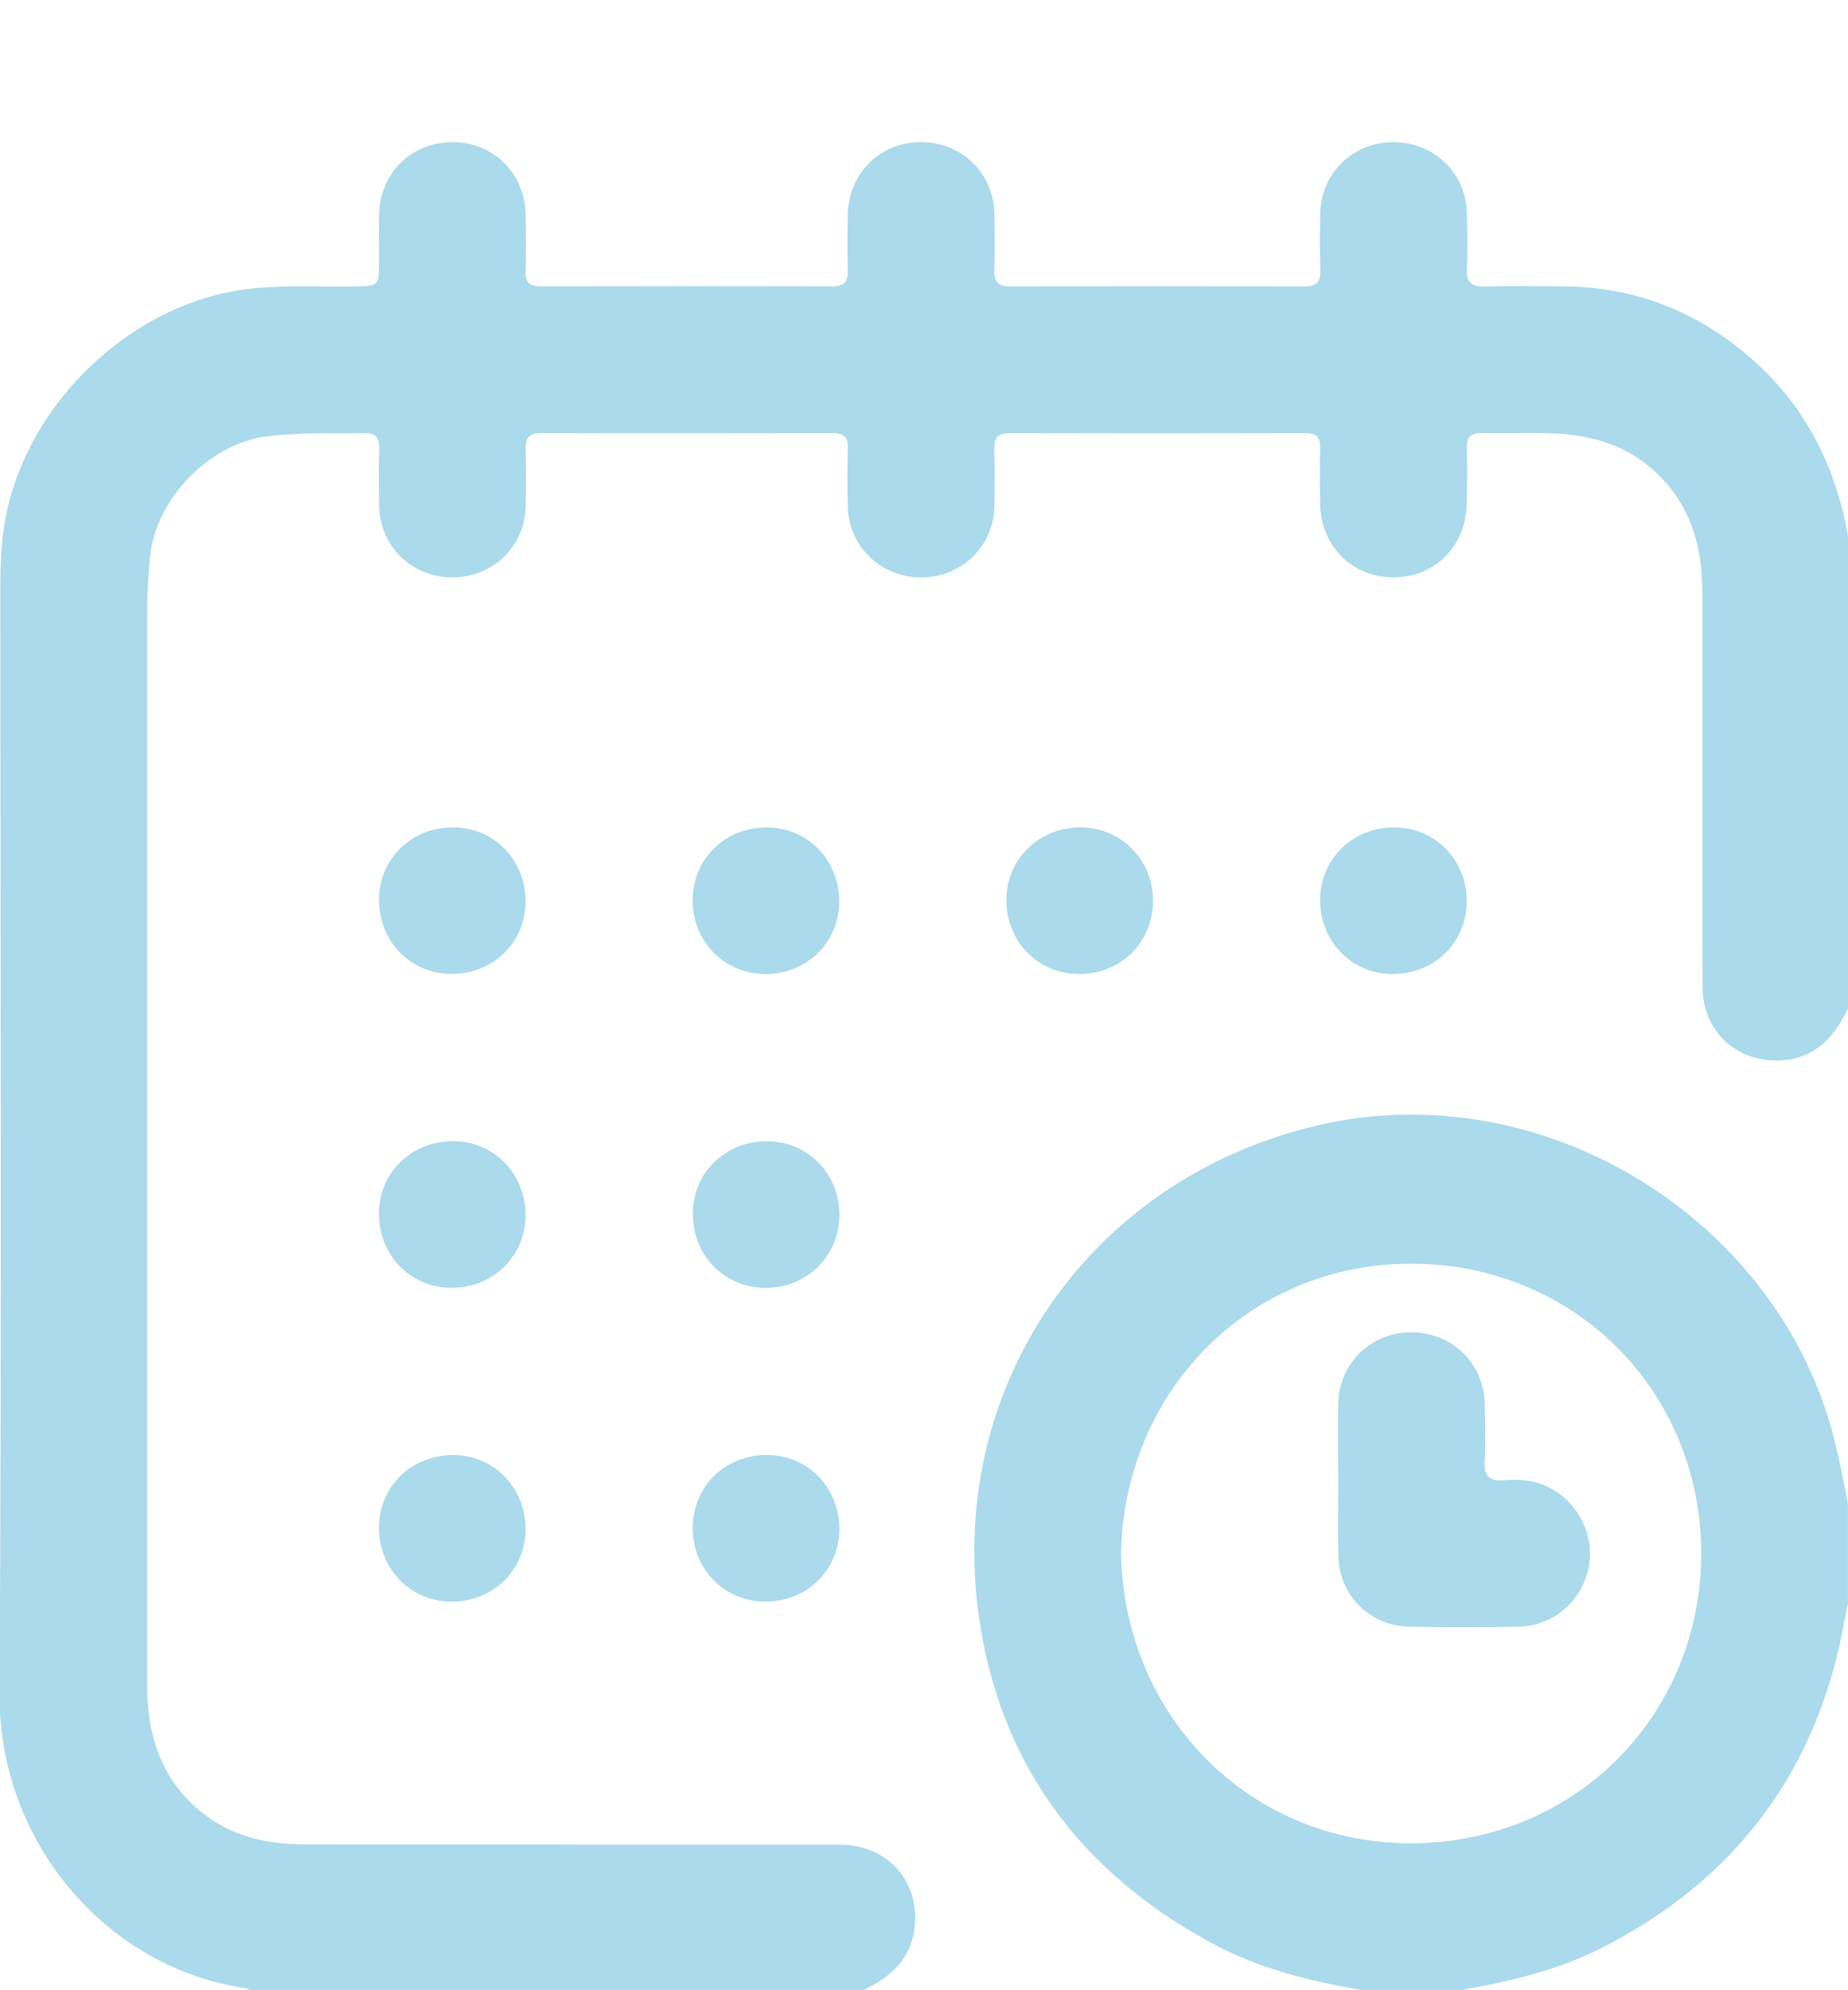
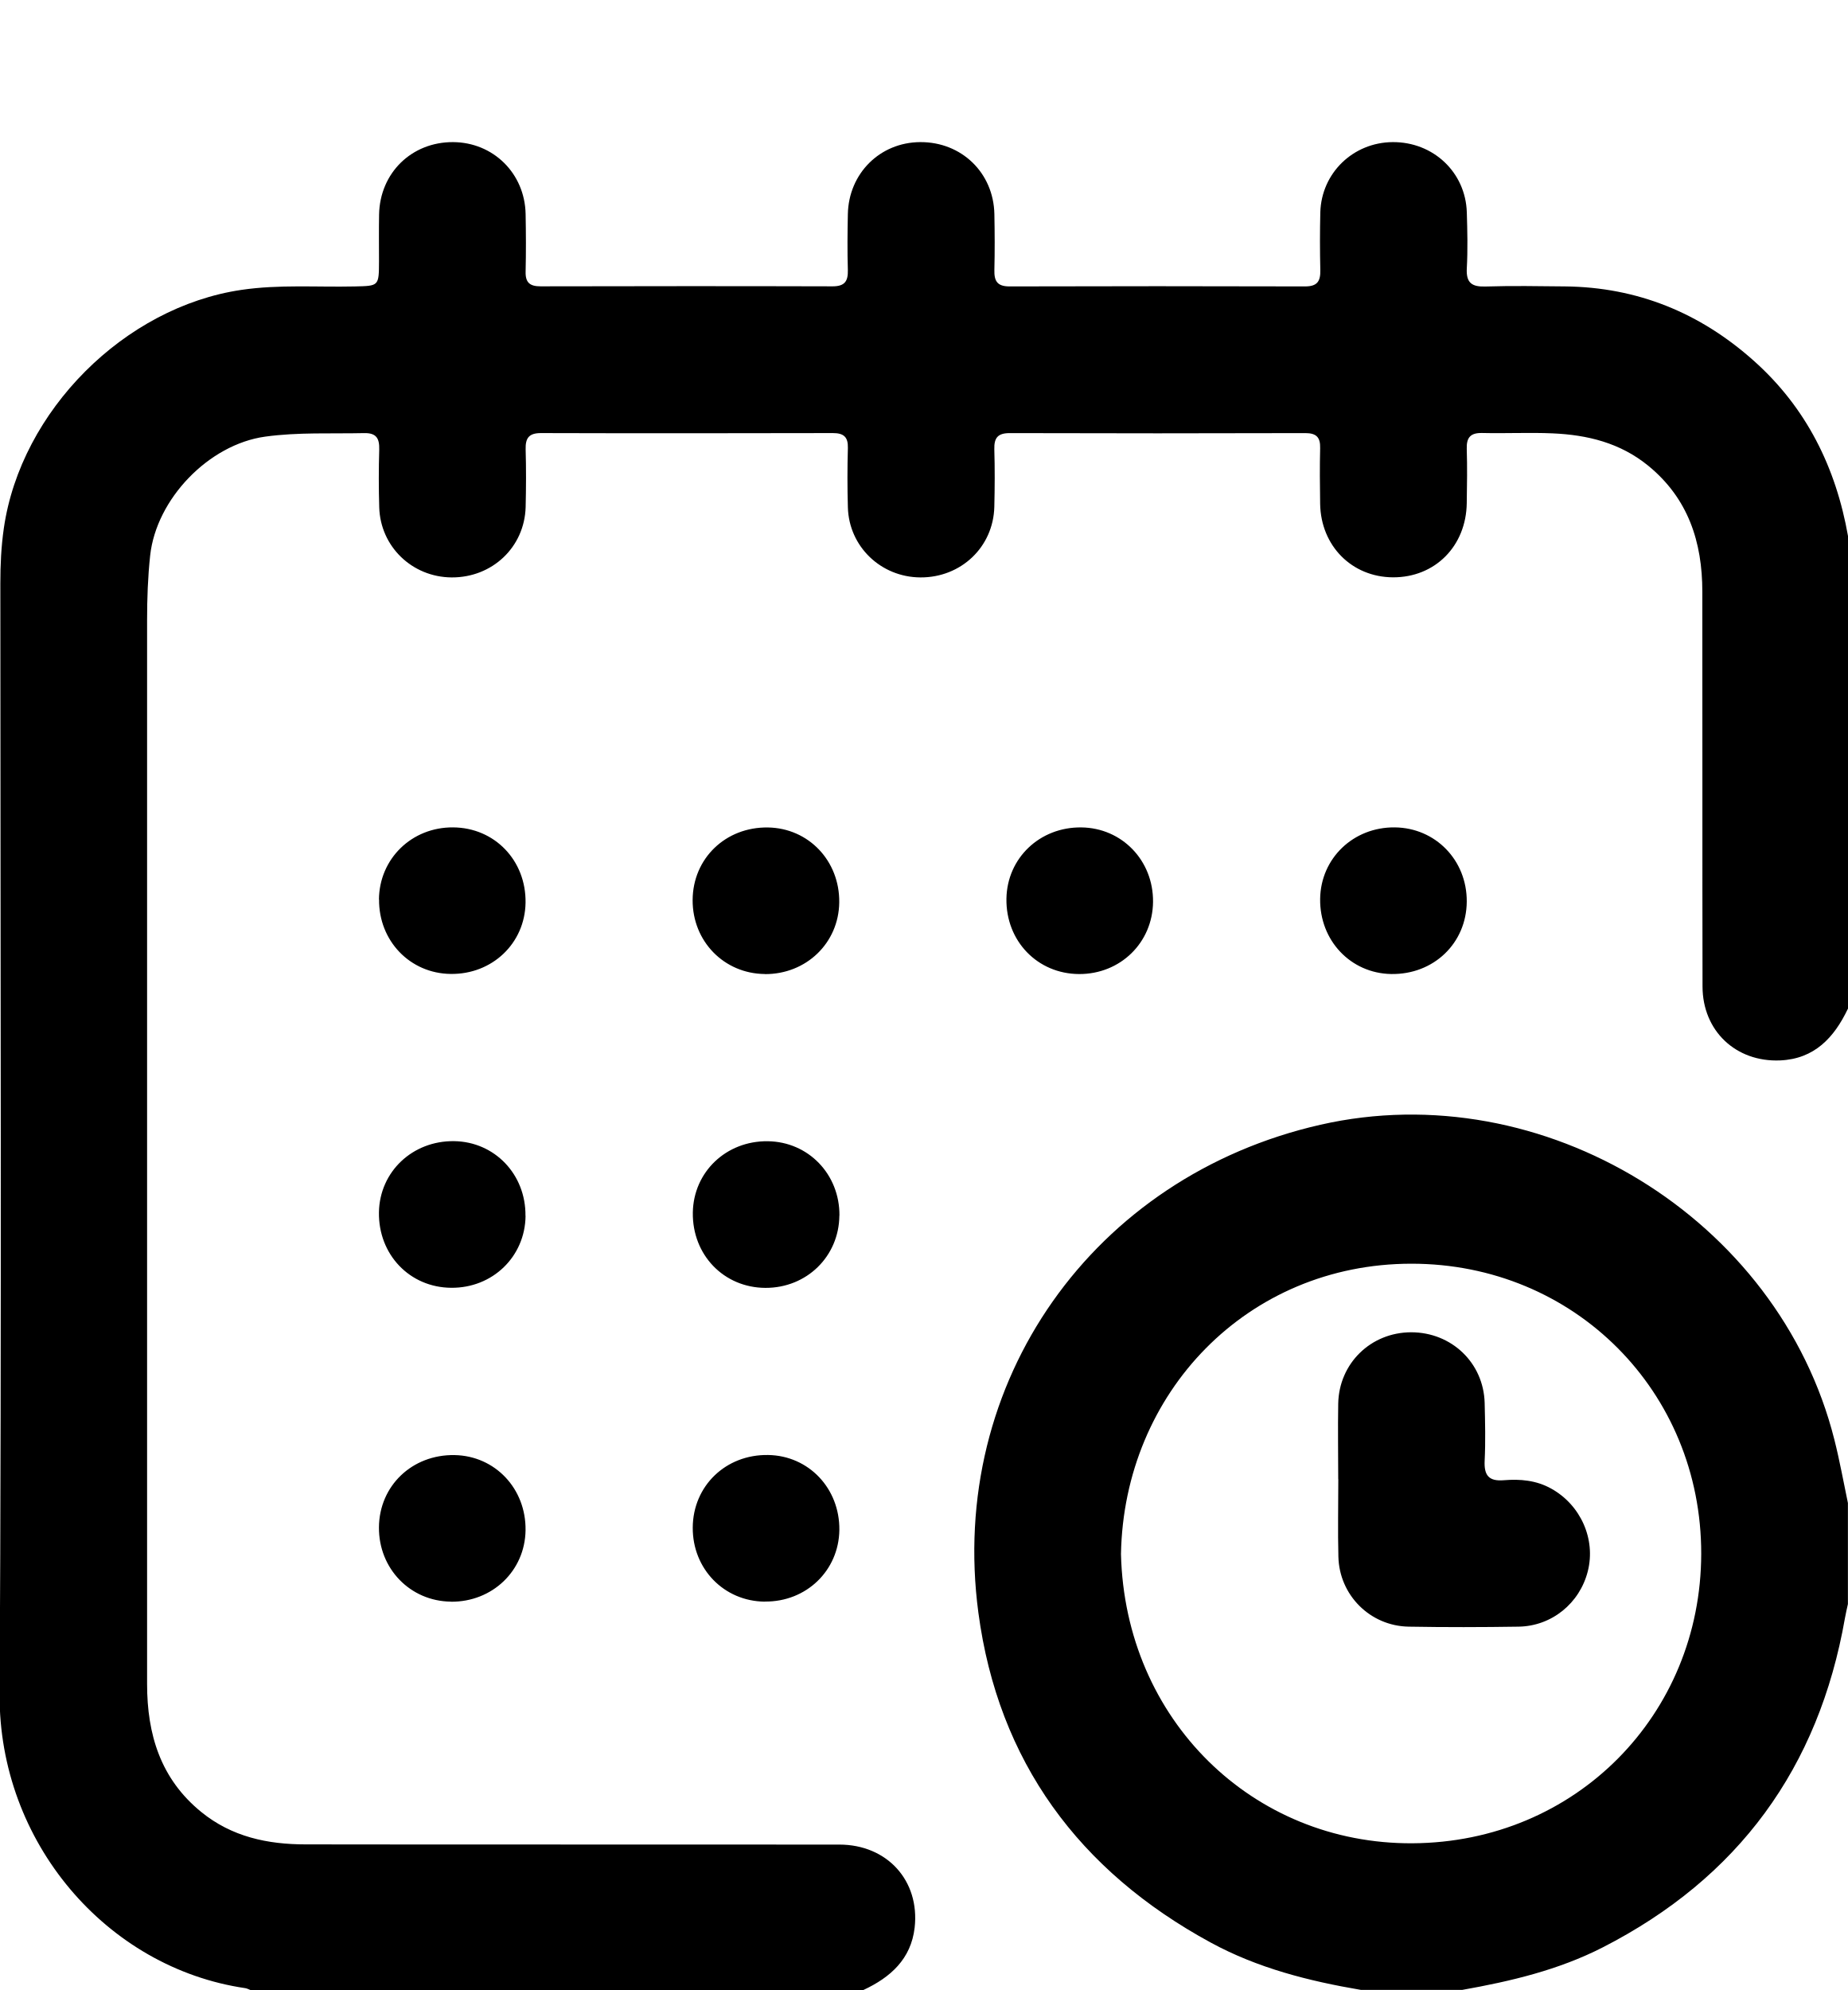
<svg xmlns="http://www.w3.org/2000/svg" id="calendar" version="1.1" viewBox="35 30 65 70">
-   <defs>
-     <style>
-       .cls-1 {
-         fill: #aadaeb;
-         stroke-width: 0px;
-       }
-     </style>
-   </defs>
-   <path class="cls-1" d="M100.01,65.488c-.483,1.014-1.177,1.761-2.383,1.813-1.555.065-2.726-1.037-2.729-2.599-.01-4.63,0-9.26-.007-13.889,0-1.748-.496-3.283-1.907-4.434-.985-.802-2.136-1.082-3.358-1.135-.822-.036-1.65.007-2.475-.013-.417-.01-.561.157-.548.561.02.633.01,1.268,0,1.904-.02,1.516-1.118,2.618-2.595,2.612-1.444-.007-2.537-1.102-2.563-2.582-.01-.655-.016-1.311,0-1.966.01-.378-.134-.525-.518-.525-3.466.01-6.935.01-10.401,0-.424,0-.554.166-.544.567.02.675.016,1.353,0,2.028-.036,1.412-1.17,2.488-2.599,2.481-1.389-.007-2.514-1.082-2.553-2.462-.02-.698-.02-1.395,0-2.093.01-.385-.147-.522-.525-.522-3.423.007-6.85.01-10.274,0-.427,0-.548.179-.538.574.02.675.016,1.353,0,2.028-.039,1.412-1.177,2.484-2.605,2.475-1.389-.01-2.507-1.086-2.546-2.468-.02-.675-.02-1.353,0-2.028.01-.388-.095-.59-.531-.58-1.161.026-2.321-.036-3.482.124-1.982.274-3.828,2.188-4.046,4.18-.082.76-.108,1.516-.108,2.276v37.423c0,1.767.47,3.332,1.904,4.499,1.076.877,2.338,1.141,3.675,1.141,6.257.01,12.517,0,18.774.007,1.686,0,2.837,1.272,2.651,2.921-.127,1.105-.851,1.751-1.803,2.194h-21.568c-.059-.023-.117-.055-.179-.065-4.884-.714-8.673-5.142-8.643-10.336.075-13.022.026-26.044.026-39.07,0-.655.029-1.304.124-1.956.6-4.124,4.245-7.77,8.356-8.376,1.33-.196,2.657-.091,3.988-.121.851-.02.851-.007.854-.884,0-.551-.007-1.099.003-1.65.029-1.461,1.148-2.55,2.602-2.543,1.415.007,2.524,1.099,2.553,2.527.013.675.016,1.353,0,2.028-.01.385.147.518.525.518,3.423-.007,6.85-.01,10.274,0,.43,0,.548-.179.538-.574-.02-.655-.013-1.311,0-1.966.029-1.431,1.128-2.524,2.543-2.533,1.454-.01,2.582,1.076,2.612,2.53.013.655.016,1.311,0,1.966-.01.385.095.58.531.58,3.466-.01,6.935-.01,10.401,0,.434,0,.544-.186.535-.577-.016-.675-.016-1.353,0-2.028.039-1.386,1.157-2.462,2.546-2.471,1.428-.01,2.566,1.063,2.608,2.471.02.655.036,1.311,0,1.966-.029.518.179.659.665.642.929-.029,1.862-.013,2.791-.003,2.543.026,4.747.929,6.632,2.608,1.858,1.653,2.899,3.759,3.326,6.188v16.618l-.007-.003ZM82.883,99.997c-1.839-.313-3.635-.766-5.288-1.666-4.636-2.52-7.476-6.371-8.174-11.604-1.082-8.128,4.043-15.344,12.034-17.163,7.835-1.783,16.12,3.287,18.082,11.079.186.734.32,1.483.476,2.227v3.554c-.036.163-.075.329-.104.492-.923,5.272-3.749,9.142-8.52,11.584-1.562.799-3.241,1.193-4.949,1.497h-3.557ZM74.438,84.666c.143,5.83,4.64,10.205,10.254,10.173,5.748-.033,10.15-4.525,10.16-10.182.007-5.706-4.46-10.208-10.199-10.205-5.768.003-10.111,4.535-10.215,10.212v.003ZM48.332,61.641c.013-1.435,1.154-2.546,2.605-2.537,1.464.007,2.576,1.164,2.553,2.651-.023,1.428-1.174,2.524-2.634,2.504-1.431-.016-2.533-1.164-2.52-2.621l-.003.003ZM61.908,64.262c-1.435-.013-2.546-1.151-2.54-2.602.007-1.464,1.161-2.576,2.651-2.553,1.428.023,2.524,1.174,2.507,2.634-.016,1.431-1.164,2.533-2.618,2.524v-.003ZM75.566,61.723c-.013,1.435-1.151,2.546-2.602,2.54-1.464-.007-2.579-1.161-2.556-2.651.023-1.428,1.174-2.524,2.634-2.507,1.431.016,2.537,1.164,2.524,2.618ZM84.073,59.104c1.431.016,2.54,1.157,2.53,2.612-.01,1.464-1.167,2.572-2.661,2.546-1.425-.026-2.517-1.18-2.497-2.644.02-1.428,1.17-2.53,2.628-2.514h0ZM53.49,72.772c-.016,1.431-1.161,2.54-2.615,2.527-1.461-.01-2.569-1.17-2.543-2.661.026-1.425,1.184-2.517,2.644-2.497,1.428.02,2.527,1.17,2.511,2.628l.003.003ZM64.53,72.762c-.013,1.435-1.151,2.546-2.602,2.54-1.464-.007-2.576-1.161-2.553-2.651.023-1.428,1.174-2.524,2.634-2.507,1.431.016,2.537,1.164,2.524,2.618h-.003ZM50.862,86.339c-1.431-.016-2.54-1.161-2.53-2.612.01-1.464,1.17-2.569,2.661-2.543,1.425.026,2.517,1.18,2.497,2.644-.02,1.428-1.17,2.527-2.628,2.514v-.003ZM61.905,86.339c-1.435-.013-2.543-1.154-2.533-2.608.01-1.464,1.164-2.576,2.654-2.55,1.428.023,2.52,1.177,2.504,2.638-.02,1.431-1.167,2.533-2.621,2.517l-.003.003ZM82.081,82.032c0-.887-.016-1.774,0-2.661.029-1.418,1.151-2.504,2.566-2.507,1.422,0,2.55,1.076,2.586,2.488.016.675.033,1.353,0,2.025-.026.515.14.737.678.691.571-.046,1.131,0,1.66.293,1.034.571,1.578,1.774,1.291,2.908-.284,1.128-1.272,1.933-2.436,1.95-1.288.02-2.576.023-3.864,0-1.36-.023-2.445-1.109-2.475-2.465-.023-.906-.003-1.816-.003-2.722h-.003Z" />
+   <path d="M100.01,65.488c-.483,1.014-1.177,1.761-2.383,1.813-1.555.065-2.726-1.037-2.729-2.599-.01-4.63,0-9.26-.007-13.889,0-1.748-.496-3.283-1.907-4.434-.985-.802-2.136-1.082-3.358-1.135-.822-.036-1.65.007-2.475-.013-.417-.01-.561.157-.548.561.02.633.01,1.268,0,1.904-.02,1.516-1.118,2.618-2.595,2.612-1.444-.007-2.537-1.102-2.563-2.582-.01-.655-.016-1.311,0-1.966.01-.378-.134-.525-.518-.525-3.466.01-6.935.01-10.401,0-.424,0-.554.166-.544.567.02.675.016,1.353,0,2.028-.036,1.412-1.17,2.488-2.599,2.481-1.389-.007-2.514-1.082-2.553-2.462-.02-.698-.02-1.395,0-2.093.01-.385-.147-.522-.525-.522-3.423.007-6.85.01-10.274,0-.427,0-.548.179-.538.574.02.675.016,1.353,0,2.028-.039,1.412-1.177,2.484-2.605,2.475-1.389-.01-2.507-1.086-2.546-2.468-.02-.675-.02-1.353,0-2.028.01-.388-.095-.59-.531-.58-1.161.026-2.321-.036-3.482.124-1.982.274-3.828,2.188-4.046,4.18-.082.76-.108,1.516-.108,2.276v37.423c0,1.767.47,3.332,1.904,4.499,1.076.877,2.338,1.141,3.675,1.141,6.257.01,12.517,0,18.774.007,1.686,0,2.837,1.272,2.651,2.921-.127,1.105-.851,1.751-1.803,2.194h-21.568c-.059-.023-.117-.055-.179-.065-4.884-.714-8.673-5.142-8.643-10.336.075-13.022.026-26.044.026-39.07,0-.655.029-1.304.124-1.956.6-4.124,4.245-7.77,8.356-8.376,1.33-.196,2.657-.091,3.988-.121.851-.02.851-.007.854-.884,0-.551-.007-1.099.003-1.65.029-1.461,1.148-2.55,2.602-2.543,1.415.007,2.524,1.099,2.553,2.527.013.675.016,1.353,0,2.028-.01.385.147.518.525.518,3.423-.007,6.85-.01,10.274,0,.43,0,.548-.179.538-.574-.02-.655-.013-1.311,0-1.966.029-1.431,1.128-2.524,2.543-2.533,1.454-.01,2.582,1.076,2.612,2.53.013.655.016,1.311,0,1.966-.01.385.095.58.531.58,3.466-.01,6.935-.01,10.401,0,.434,0,.544-.186.535-.577-.016-.675-.016-1.353,0-2.028.039-1.386,1.157-2.462,2.546-2.471,1.428-.01,2.566,1.063,2.608,2.471.02.655.036,1.311,0,1.966-.029.518.179.659.665.642.929-.029,1.862-.013,2.791-.003,2.543.026,4.747.929,6.632,2.608,1.858,1.653,2.899,3.759,3.326,6.188v16.618l-.007-.003ZM82.883,99.997c-1.839-.313-3.635-.766-5.288-1.666-4.636-2.52-7.476-6.371-8.174-11.604-1.082-8.128,4.043-15.344,12.034-17.163,7.835-1.783,16.12,3.287,18.082,11.079.186.734.32,1.483.476,2.227v3.554c-.036.163-.075.329-.104.492-.923,5.272-3.749,9.142-8.52,11.584-1.562.799-3.241,1.193-4.949,1.497h-3.557ZM74.438,84.666c.143,5.83,4.64,10.205,10.254,10.173,5.748-.033,10.15-4.525,10.16-10.182.007-5.706-4.46-10.208-10.199-10.205-5.768.003-10.111,4.535-10.215,10.212v.003ZM48.332,61.641c.013-1.435,1.154-2.546,2.605-2.537,1.464.007,2.576,1.164,2.553,2.651-.023,1.428-1.174,2.524-2.634,2.504-1.431-.016-2.533-1.164-2.52-2.621l-.003.003ZM61.908,64.262c-1.435-.013-2.546-1.151-2.54-2.602.007-1.464,1.161-2.576,2.651-2.553,1.428.023,2.524,1.174,2.507,2.634-.016,1.431-1.164,2.533-2.618,2.524v-.003ZM75.566,61.723c-.013,1.435-1.151,2.546-2.602,2.54-1.464-.007-2.579-1.161-2.556-2.651.023-1.428,1.174-2.524,2.634-2.507,1.431.016,2.537,1.164,2.524,2.618ZM84.073,59.104c1.431.016,2.54,1.157,2.53,2.612-.01,1.464-1.167,2.572-2.661,2.546-1.425-.026-2.517-1.18-2.497-2.644.02-1.428,1.17-2.53,2.628-2.514h0ZM53.49,72.772c-.016,1.431-1.161,2.54-2.615,2.527-1.461-.01-2.569-1.17-2.543-2.661.026-1.425,1.184-2.517,2.644-2.497,1.428.02,2.527,1.17,2.511,2.628l.003.003ZM64.53,72.762c-.013,1.435-1.151,2.546-2.602,2.54-1.464-.007-2.576-1.161-2.553-2.651.023-1.428,1.174-2.524,2.634-2.507,1.431.016,2.537,1.164,2.524,2.618h-.003ZM50.862,86.339c-1.431-.016-2.54-1.161-2.53-2.612.01-1.464,1.17-2.569,2.661-2.543,1.425.026,2.517,1.18,2.497,2.644-.02,1.428-1.17,2.527-2.628,2.514v-.003ZM61.905,86.339c-1.435-.013-2.543-1.154-2.533-2.608.01-1.464,1.164-2.576,2.654-2.55,1.428.023,2.52,1.177,2.504,2.638-.02,1.431-1.167,2.533-2.621,2.517l-.003.003ZM82.081,82.032c0-.887-.016-1.774,0-2.661.029-1.418,1.151-2.504,2.566-2.507,1.422,0,2.55,1.076,2.586,2.488.016.675.033,1.353,0,2.025-.026.515.14.737.678.691.571-.046,1.131,0,1.66.293,1.034.571,1.578,1.774,1.291,2.908-.284,1.128-1.272,1.933-2.436,1.95-1.288.02-2.576.023-3.864,0-1.36-.023-2.445-1.109-2.475-2.465-.023-.906-.003-1.816-.003-2.722h-.003Z" />
</svg>
